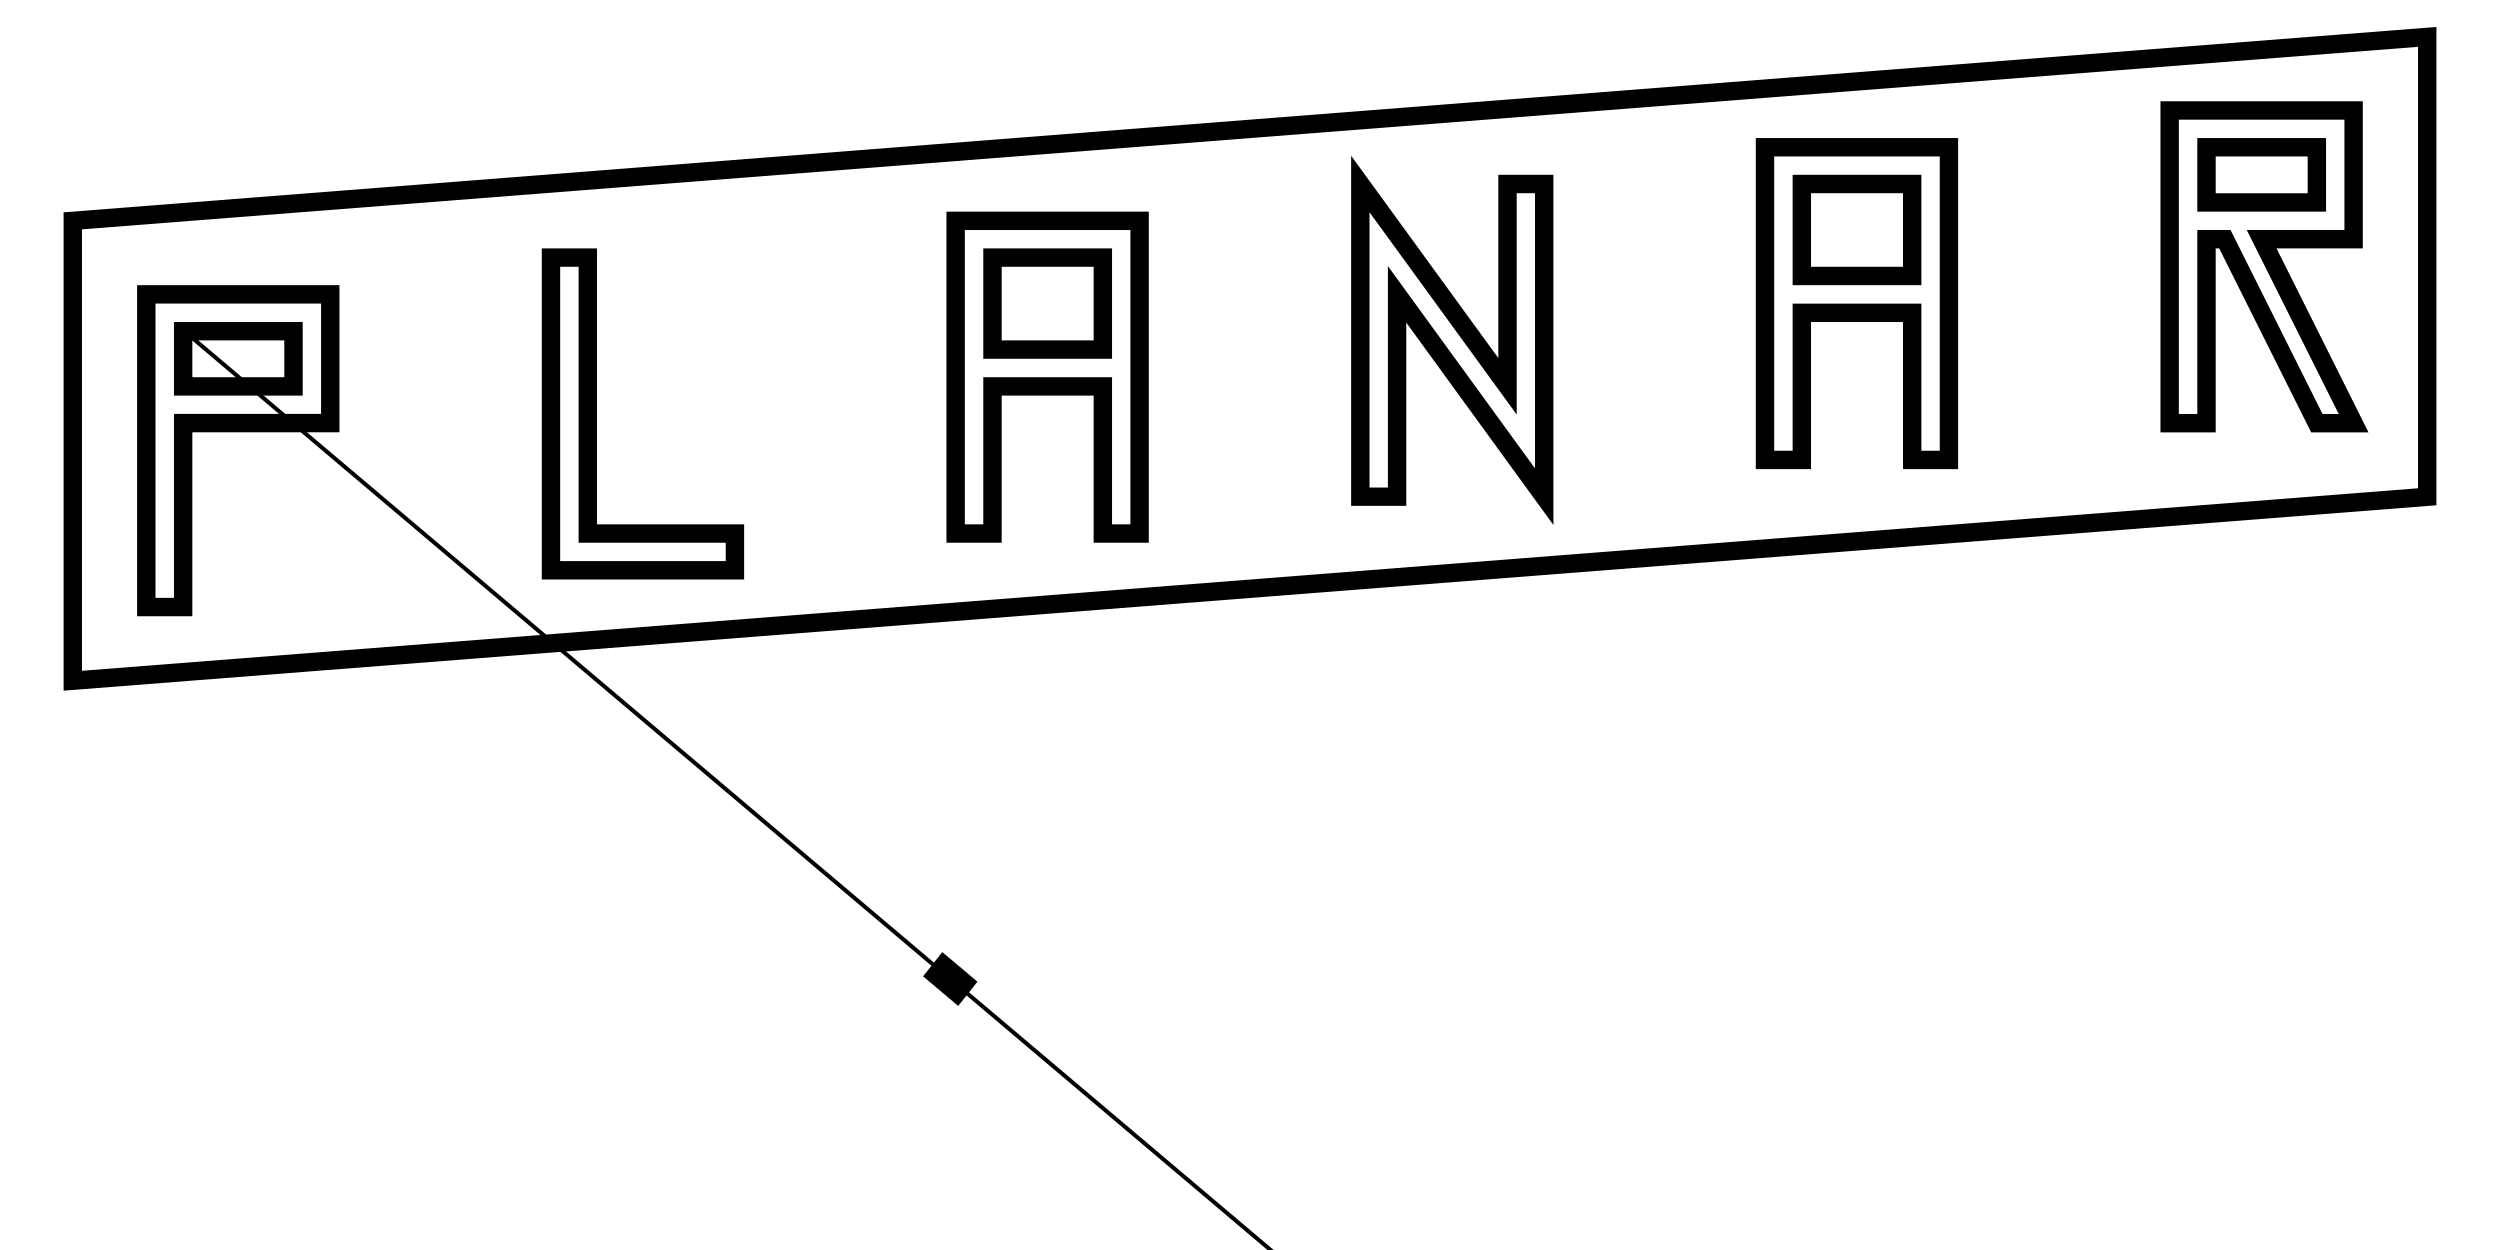
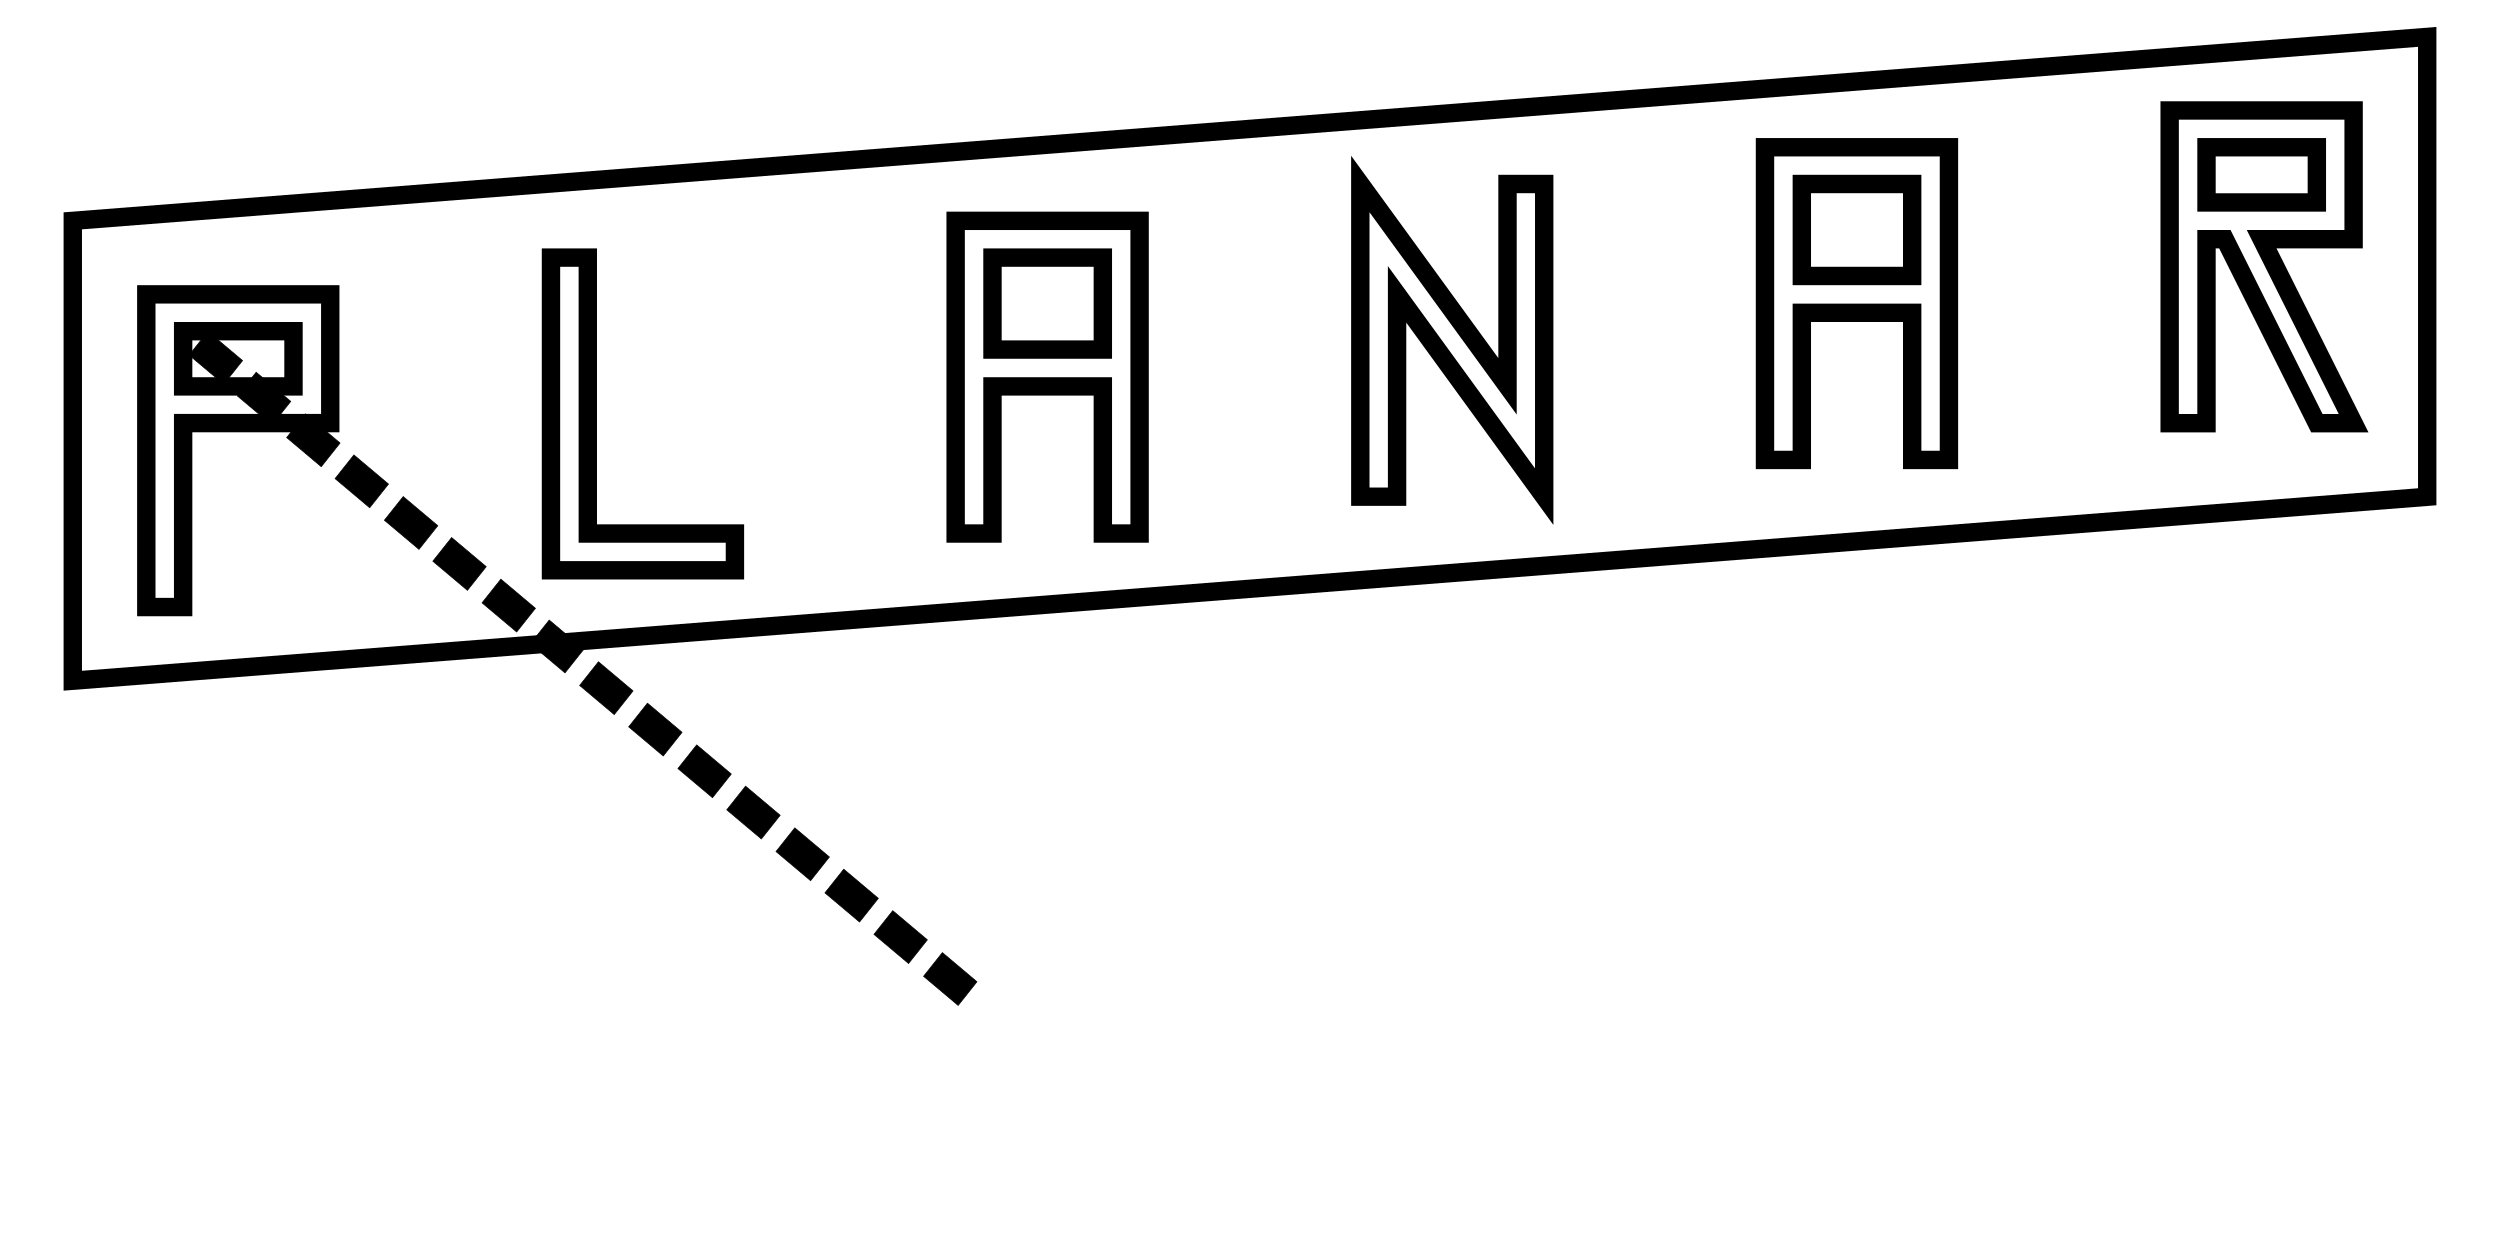
<svg xmlns="http://www.w3.org/2000/svg" width="128" height="64" viewBox="0 0 33.867 16.933" version="1.1" id="svg8">
  <defs id="defs2" />
  <g id="layer1" transform="translate(0,-280.0666)">
    <path style="fill:none;stroke:#000000;stroke-width:0.249px;stroke-linecap:butt;stroke-linejoin:miter;stroke-opacity:1" d="m 0.986,283.058 31.895,-2.492 v 6.23 l -31.895,2.492 z" id="path3694-9" />
    <path style="fill:none;stroke:#000000;stroke-width:0.249px;stroke-linecap:butt;stroke-linejoin:miter;stroke-opacity:1" d="m 1.982,288.29 v -4.236 h 2.492 v 1.744 H 2.481 v 2.492 z" id="path3795" />
    <path style="fill:none;stroke:#000000;stroke-width:0.249px;stroke-linecap:butt;stroke-linejoin:miter;stroke-opacity:1" d="m 7.464,283.556 v 4.236 h 2.492 v -0.498 H 7.963 v -3.738 z" id="path3797" />
    <path style="fill:none;stroke:#000000;stroke-width:0.249px;stroke-linecap:butt;stroke-linejoin:miter;stroke-opacity:1" d="m 12.946,287.294 v -4.236 h 2.492 v 4.236 h -0.498 v -1.993 h -1.495 v 1.993 z" id="path3799" />
    <path style="fill:none;stroke:#000000;stroke-width:0.249px;stroke-linecap:butt;stroke-linejoin:miter;stroke-opacity:1" d="m 13.445,284.802 h 1.495 v -1.246 h -1.495 z" id="path3801" />
    <path style="fill:none;stroke:#000000;stroke-width:0.249px;stroke-linecap:butt;stroke-linejoin:miter;stroke-opacity:1" d="m 3.976,284.553 v 0.748 H 2.481 v -0.748 z" id="path3803" />
    <path style="fill:none;stroke:#000000;stroke-width:0.249px;stroke-linecap:butt;stroke-linejoin:miter;stroke-opacity:1" d="m 23.91,286.297 v -4.236 h 2.492 v 4.236 h -0.498 v -1.993 H 24.409 v 1.993 z" id="path3799-9" />
    <path style="fill:none;stroke:#000000;stroke-width:0.249px;stroke-linecap:butt;stroke-linejoin:miter;stroke-opacity:1" d="m 24.409,283.805 h 1.495 v -1.246 H 24.409 Z" id="path3801-8" />
    <path style="fill:none;stroke:#000000;stroke-width:0.249px;stroke-linecap:butt;stroke-linejoin:miter;stroke-opacity:1" d="m 29.392,285.799 v -4.236 h 2.492 v 1.744 H 30.638 l 1.246,2.492 h -0.498 l -1.246,-2.492 h -0.249 v 2.492 z" id="path3864" />
    <path style="fill:none;stroke:#000000;stroke-width:0.249px;stroke-linecap:butt;stroke-linejoin:miter;stroke-opacity:1" d="m 31.386,282.061 v 0.748 h -1.495 v -0.748 z" id="path3803-2" />
    <path style="fill:none;stroke:#000000;stroke-width:0.249px;stroke-linecap:butt;stroke-linejoin:miter;stroke-opacity:1" d="m 18.428,282.559 v 4.236 h 0.498 v -2.741 l 1.993,2.741 v -4.236 H 20.422 v 2.741 z" id="path3945" />
-     <path style="fill:none;stroke:#000000;stroke-width:0.055;stroke-linecap:butt;stroke-linejoin:miter;stroke-opacity:1;stroke-miterlimit:4;stroke-dasharray:none" d="m 2.54,284.589 15.856,13.412" id="path1246" />
+     <path style="fill:none;stroke:none;stroke-width:0.055;stroke-linecap:butt;stroke-linejoin:miter;stroke-opacity:1;stroke-miterlimit:4;stroke-dasharray:none" d="m 2.54,284.589 15.856,13.412" id="path1246" />
    <path style="fill:#000000;fill-opacity:1;stroke:#000000;stroke-width:0.009;stroke-miterlimit:4;stroke-dasharray:none;stroke-opacity:1" d="m 12.766,292.971 0.469,0.395 -0.255,0.321 -0.469,-0.395 z" id="rect195-2" />
+     <path style="fill:#000000;fill-opacity:1;stroke:#000000;stroke-width:0.009;stroke-miterlimit:4;stroke-dasharray:none;stroke-opacity:1" d="m 12.094,292.403 0.469,0.395 -0.255,0.321 -0.469,-0.395 z" id="rect195-2-0" />
+     <path style="fill:#000000;fill-opacity:1;stroke:#000000;stroke-width:0.009;stroke-miterlimit:4;stroke-dasharray:none;stroke-opacity:1" d="m 11.43,291.841 0.469,0.395 -0.255,0.321 -0.469,-0.395 z" id="rect195-2-18" />
+     <path style="fill:#000000;fill-opacity:1;stroke:#000000;stroke-width:0.009;stroke-miterlimit:4;stroke-dasharray:none;stroke-opacity:1" d="m 10.767,291.281 0.469,0.395 -0.255,0.321 -0.469,-0.395 z" id="rect195-2-8" />
+     <path style="fill:#000000;fill-opacity:1;stroke:#000000;stroke-width:0.009;stroke-miterlimit:4;stroke-dasharray:none;stroke-opacity:1" d="m 10.1,290.716 0.469,0.395 -0.255,0.321 -0.469,-0.395 z" id="rect195-2-6" />
+     <path style="fill:#000000;fill-opacity:1;stroke:#000000;stroke-width:0.009;stroke-miterlimit:4;stroke-dasharray:none;stroke-opacity:1" d="m 9.438,290.157 0.469,0.395 -0.255,0.321 -0.469,-0.395 z" id="rect195-2-47" />
+     <path style="fill:#000000;fill-opacity:1;stroke:#000000;stroke-width:0.009;stroke-miterlimit:4;stroke-dasharray:none;stroke-opacity:1" d="m 8.771,289.592 0.469,0.395 -0.255,0.321 -0.469,-0.395 z" id="rect195-2-4" />
+     <path style="fill:#000000;fill-opacity:1;stroke:#000000;stroke-width:0.009;stroke-miterlimit:4;stroke-dasharray:none;stroke-opacity:1" d="m 8.107,289.031 0.469,0.395 -0.255,0.321 -0.469,-0.395 z" id="rect195-2-1" />
+     <path style="fill:#000000;fill-opacity:1;stroke:#000000;stroke-width:0.009;stroke-miterlimit:4;stroke-dasharray:none;stroke-opacity:1" d="m 7.44,288.466 0.469,0.395 -0.255,0.321 -0.469,-0.395 z" id="rect195-2-4-2" />
+     <path style="fill:#000000;fill-opacity:1;stroke:#000000;stroke-width:0.009;stroke-miterlimit:4;stroke-dasharray:none;stroke-opacity:1" d="m 6.785,287.912 0.469,0.395 -0.255,0.321 -0.469,-0.395 z" id="rect195-2-9" />
+     <path style="fill:#000000;fill-opacity:1;stroke:#000000;stroke-width:0.009;stroke-miterlimit:4;stroke-dasharray:none;stroke-opacity:1" d="m 6.118,287.348 0.469,0.395 -0.255,0.321 -0.469,-0.395 z" id="rect195-2-4-8" />
+     <path style="fill:#000000;fill-opacity:1;stroke:#000000;stroke-width:0.009;stroke-miterlimit:4;stroke-dasharray:none;stroke-opacity:1" d="m 5.462,286.793 0.469,0.395 -0.255,0.321 -0.469,-0.395 z" id="rect195-2-7" />
+     <path style="fill:#000000;fill-opacity:1;stroke:#000000;stroke-width:0.009;stroke-miterlimit:4;stroke-dasharray:none;stroke-opacity:1" d="m 4.794,286.229 0.469,0.395 -0.255,0.321 -0.469,-0.395 z" id="rect195-2-4-0" />
+     <path style="fill:#000000;fill-opacity:1;stroke:#000000;stroke-width:0.009;stroke-miterlimit:4;stroke-dasharray:none;stroke-opacity:1" d="m 4.138,285.673 0.469,0.395 -0.255,0.321 -0.469,-0.395 z" id="rect195-2-91" />
+     <path style="fill:#000000;fill-opacity:1;stroke:#000000;stroke-width:0.009;stroke-miterlimit:4;stroke-dasharray:none;stroke-opacity:1" d="m 3.47,285.109 0.469,0.395 -0.255,0.321 -0.469,-0.395 z" id="rect195-2-4-28" />
+     <path style="fill:#000000;fill-opacity:1;stroke:#000000;stroke-width:0.009;stroke-miterlimit:4;stroke-dasharray:none;stroke-opacity:1" d="m 2.817,284.556 0.469,0.395 -0.255,0.321 -0.469,-0.395 z" id="rect195-2-5" />
  </g>
</svg>
